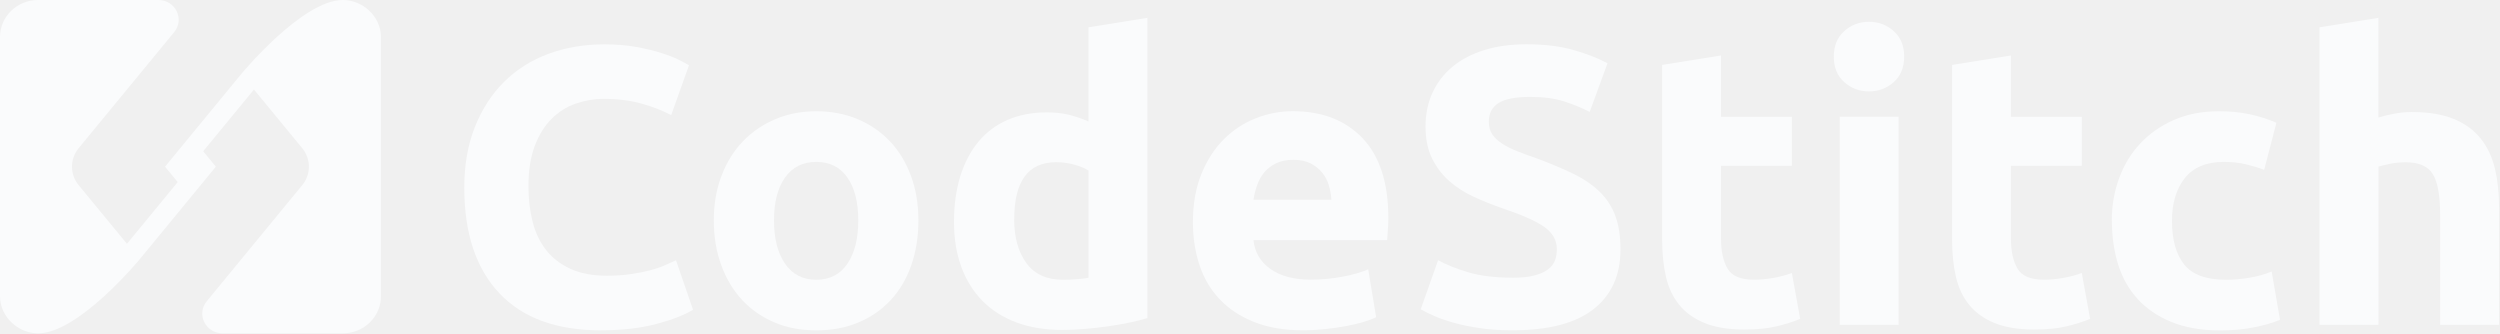
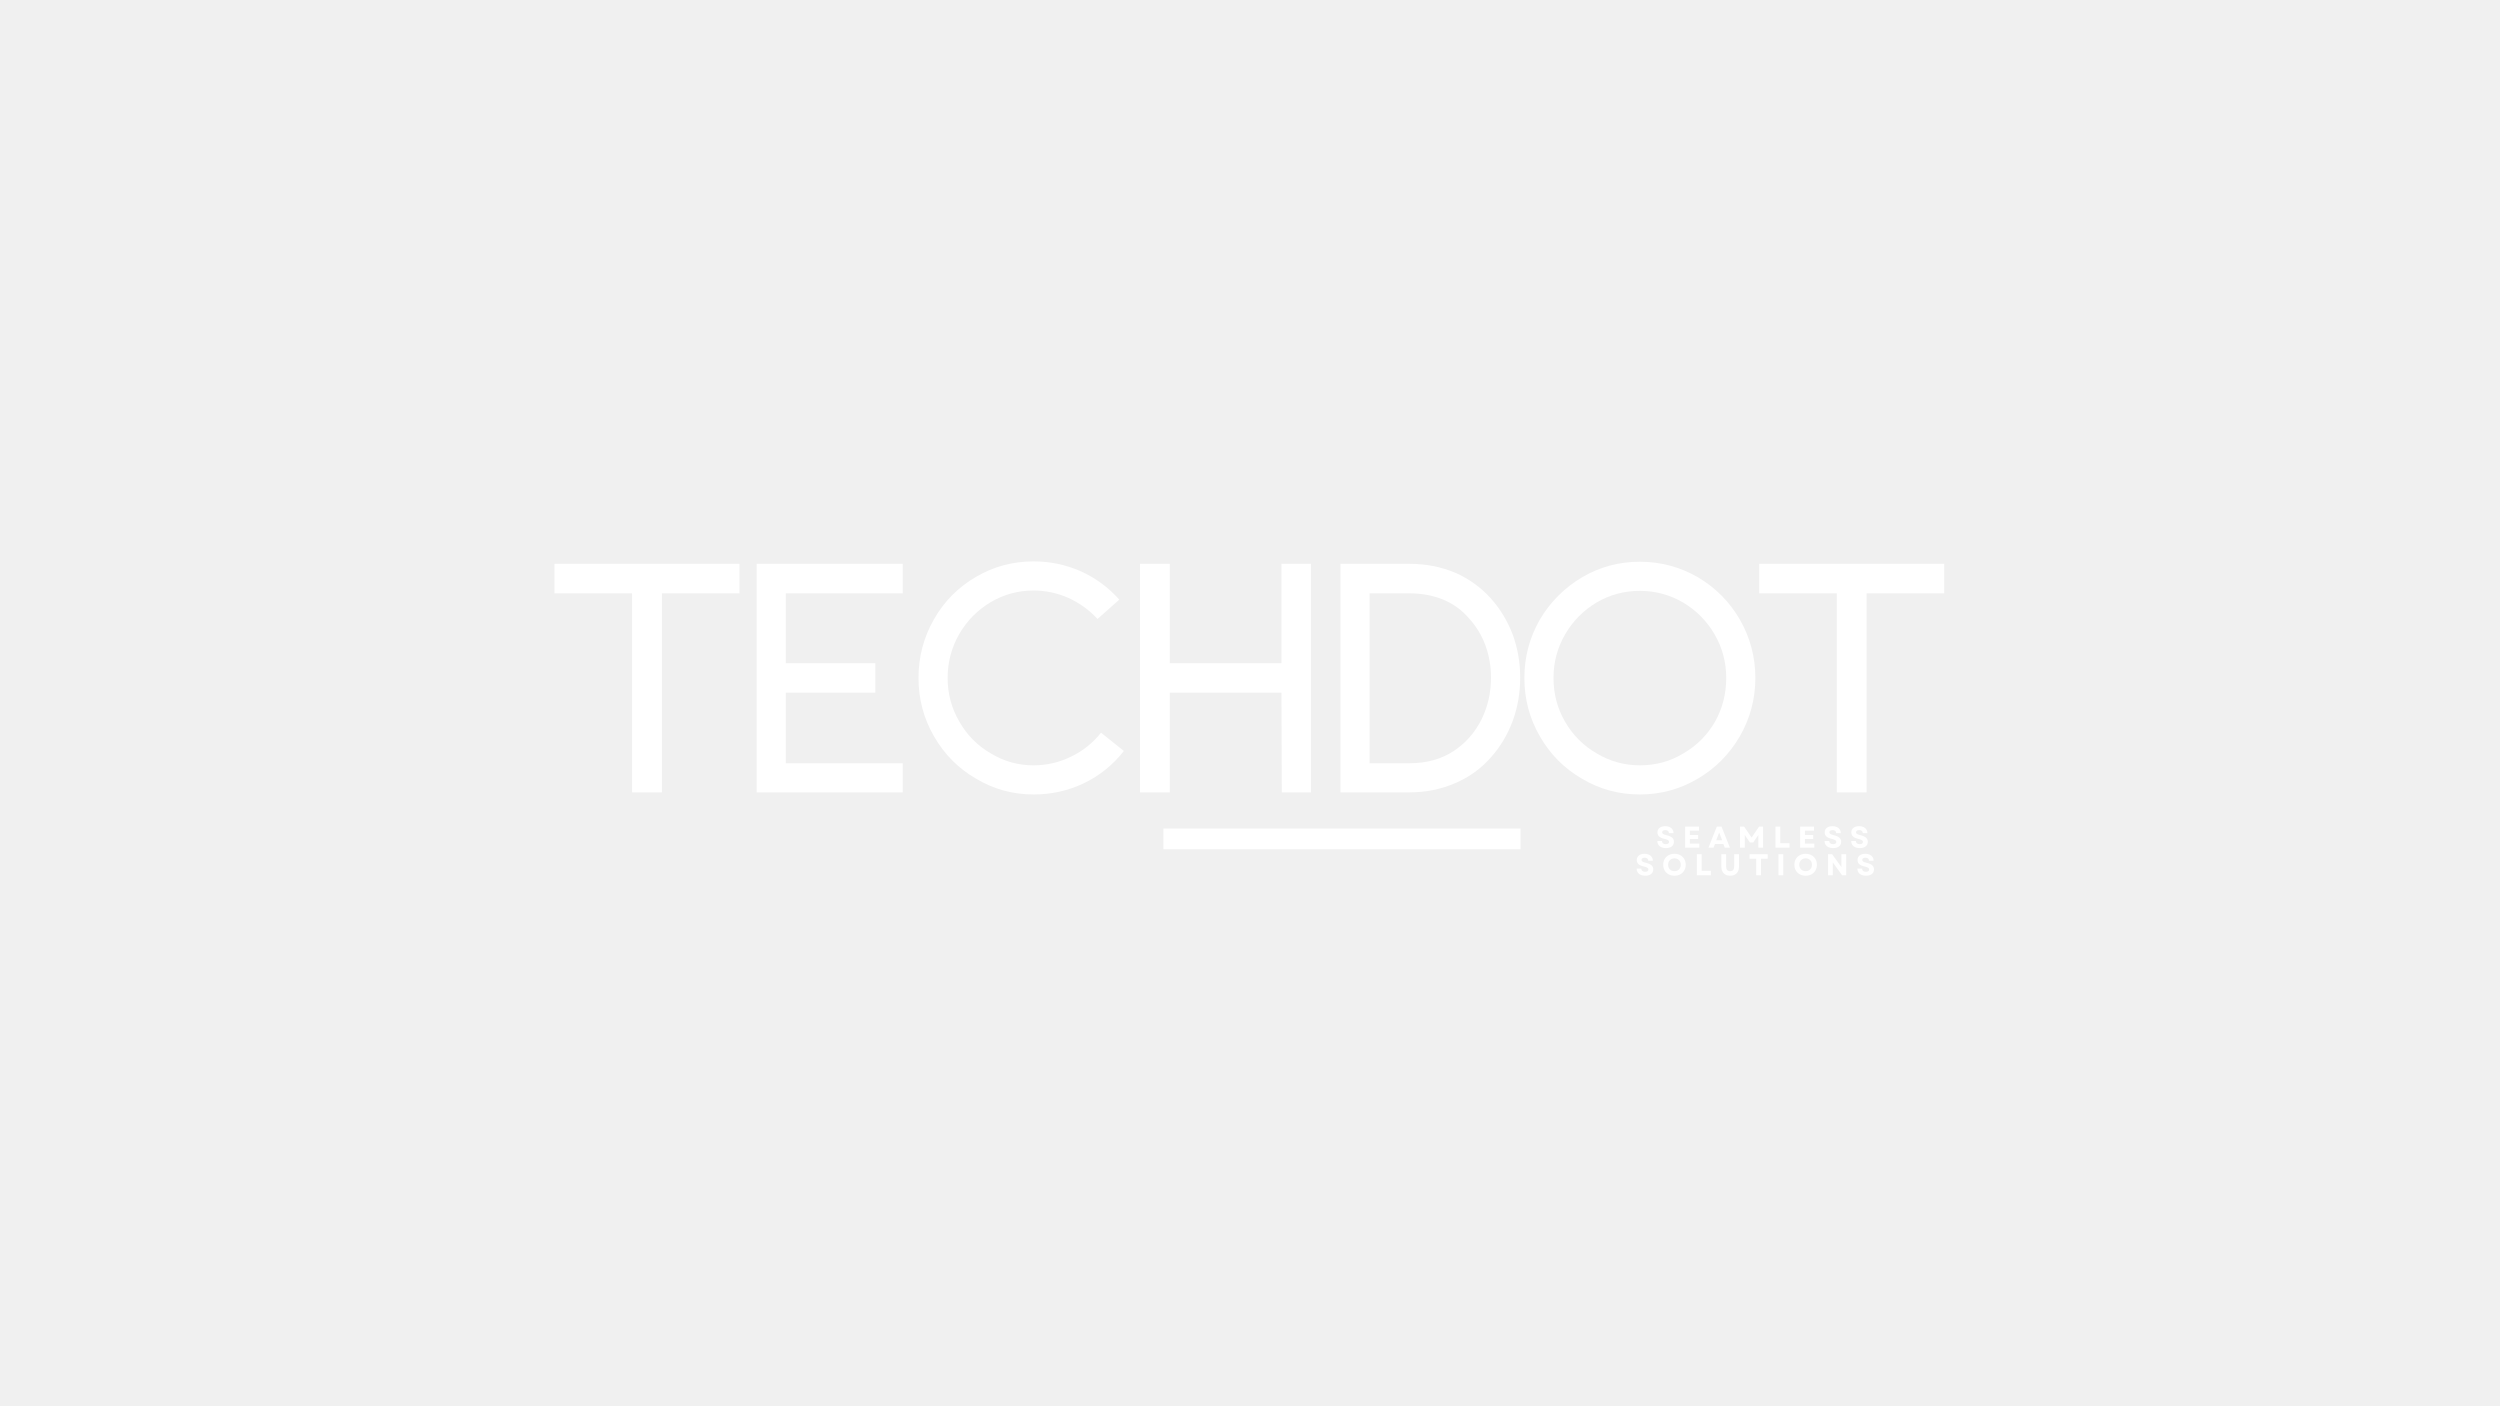
- <svg xmlns="http://www.w3.org/2000/svg" width="210" height="28" viewBox="0 0 210 28" fill="none">
-   <g clip-path="url(#clip0_19_3381)">
-     <path d="M28.796 0C25.391 0 20.262 6.22 20.262 6.22L15.998 11.405L13.863 14L14.928 15.295L10.663 20.48L6.609 15.555C5.859 14.645 5.859 13.355 6.609 12.445L14.633 2.695C15.528 1.61 14.733 0 13.298 0H3.2C1.435 0 0 1.395 0 3.11V24.89C0 26.61 1.525 28 3.2 28C6.604 28 11.733 21.78 11.733 21.78L15.998 16.595L18.132 14L17.067 12.705L21.332 7.52L25.386 12.445C26.136 13.355 26.136 14.645 25.386 15.555L17.367 25.305C16.472 26.39 17.267 28 18.702 28H28.8C30.565 28 32 26.605 32 24.89V3.11C32 1.39 30.475 0 28.8 0H28.796Z" fill="#FAFBFC" />
-     <path d="M50.495 27.75C46.75 27.75 43.9 26.71 41.94 24.625C39.98 22.545 39 19.59 39 15.755C39 13.85 39.3 12.15 39.895 10.655C40.495 9.16 41.31 7.895 42.355 6.865C43.395 5.835 44.635 5.055 46.075 4.52C47.515 3.99 49.075 3.725 50.76 3.725C51.735 3.725 52.62 3.795 53.42 3.94C54.215 4.085 54.915 4.25 55.515 4.44C56.115 4.63 56.61 4.82 57.01 5.02C57.41 5.22 57.695 5.375 57.875 5.485L56.38 9.67C55.67 9.295 54.845 8.97 53.905 8.705C52.965 8.44 51.895 8.305 50.7 8.305C49.905 8.305 49.12 8.44 48.355 8.705C47.59 8.97 46.915 9.4 46.33 9.985C45.745 10.57 45.27 11.33 44.92 12.26C44.565 13.19 44.39 14.32 44.39 15.65C44.39 16.715 44.505 17.705 44.74 18.625C44.97 19.545 45.35 20.335 45.87 21C46.39 21.665 47.07 22.19 47.915 22.58C48.755 22.97 49.775 23.16 50.97 23.16C51.725 23.16 52.4 23.115 52.995 23.025C53.595 22.935 54.125 22.83 54.59 22.71C55.055 22.59 55.465 22.45 55.82 22.295C56.175 22.14 56.495 21.995 56.785 21.865L58.215 26.02C57.485 26.465 56.455 26.86 55.125 27.215C53.795 27.57 52.255 27.745 50.505 27.745L50.495 27.75Z" fill="#FAFBFC" />
-     <path d="M77.145 18.515C77.145 19.89 76.945 21.145 76.545 22.285C76.145 23.425 75.57 24.4 74.815 25.21C74.06 26.02 73.16 26.645 72.105 27.085C71.055 27.53 69.875 27.75 68.565 27.75C67.255 27.75 66.11 27.53 65.06 27.085C64.005 26.64 63.105 26.015 62.35 25.21C61.595 24.4 61.01 23.425 60.59 22.285C60.17 21.145 59.96 19.89 59.96 18.515C59.96 17.14 60.175 15.89 60.61 14.76C61.04 13.63 61.64 12.665 62.405 11.87C63.17 11.075 64.075 10.455 65.13 10.01C66.18 9.565 67.33 9.345 68.57 9.345C69.81 9.345 70.99 9.565 72.045 10.01C73.095 10.455 74 11.075 74.755 11.87C75.51 12.665 76.095 13.63 76.515 14.76C76.935 15.89 77.145 17.14 77.145 18.515ZM72.095 18.515C72.095 16.985 71.79 15.785 71.18 14.91C70.57 14.035 69.7 13.6 68.57 13.6C67.44 13.6 66.565 14.035 65.945 14.91C65.325 15.785 65.015 16.985 65.015 18.515C65.015 20.045 65.325 21.255 65.945 22.155C66.565 23.05 67.44 23.5 68.57 23.5C69.7 23.5 70.57 23.05 71.18 22.155C71.79 21.26 72.095 20.045 72.095 18.515Z" fill="#FAFBFC" />
-     <path d="M96.385 26.72C95.94 26.855 95.435 26.98 94.855 27.1C94.28 27.22 93.675 27.325 93.045 27.415C92.415 27.505 91.77 27.575 91.12 27.63C90.465 27.685 89.84 27.715 89.24 27.715C87.8 27.715 86.515 27.505 85.385 27.085C84.255 26.665 83.305 26.06 82.53 25.275C81.755 24.49 81.16 23.535 80.75 22.415C80.34 21.295 80.135 20.04 80.135 18.645C80.135 17.25 80.31 15.95 80.665 14.805C81.02 13.665 81.53 12.695 82.195 11.895C82.86 11.1 83.675 10.49 84.635 10.07C85.6 9.65 86.7 9.44 87.94 9.44C88.625 9.44 89.24 9.505 89.785 9.64C90.325 9.775 90.875 9.96 91.43 10.205V2.295L96.38 1.5V26.72H96.385ZM85.19 18.415C85.19 19.945 85.535 21.175 86.22 22.105C86.905 23.035 87.925 23.5 89.275 23.5C89.72 23.5 90.13 23.485 90.505 23.45C90.88 23.415 91.19 23.38 91.435 23.335V14.325C91.125 14.125 90.72 13.96 90.225 13.825C89.725 13.69 89.22 13.625 88.715 13.625C86.365 13.625 85.195 15.22 85.195 18.41L85.19 18.415Z" fill="#FAFBFC" />
-     <path d="M100.205 18.68C100.205 17.13 100.445 15.77 100.92 14.61C101.395 13.445 102.02 12.48 102.8 11.7C103.575 10.925 104.465 10.34 105.475 9.94C106.485 9.54 107.52 9.34 108.58 9.34C111.06 9.34 113.02 10.1 114.46 11.615C115.9 13.135 116.62 15.365 116.62 18.31C116.62 18.6 116.61 18.915 116.585 19.255C116.565 19.6 116.54 19.905 116.52 20.17H105.29C105.4 21.19 105.875 21.995 106.72 22.595C107.56 23.195 108.69 23.49 110.11 23.49C111.02 23.49 111.91 23.405 112.785 23.24C113.66 23.075 114.375 22.87 114.93 22.625L115.595 26.645C115.33 26.78 114.975 26.91 114.53 27.045C114.085 27.18 113.595 27.295 113.05 27.395C112.505 27.495 111.925 27.58 111.305 27.645C110.685 27.71 110.065 27.745 109.445 27.745C107.87 27.745 106.505 27.51 105.34 27.045C104.175 26.58 103.215 25.945 102.45 25.135C101.685 24.325 101.12 23.37 100.755 22.26C100.39 21.155 100.205 19.955 100.205 18.67V18.68ZM111.835 16.785C111.815 16.365 111.74 15.955 111.62 15.555C111.5 15.155 111.31 14.8 111.055 14.49C110.8 14.18 110.48 13.925 110.09 13.725C109.7 13.525 109.22 13.425 108.645 13.425C108.07 13.425 107.615 13.52 107.215 13.705C106.815 13.895 106.485 14.145 106.22 14.455C105.955 14.765 105.75 15.125 105.605 15.535C105.46 15.945 105.355 16.36 105.29 16.78H111.835V16.785Z" fill="#FAFBFC" />
-     <path d="M127.055 23.33C127.785 23.33 128.39 23.27 128.865 23.145C129.34 23.025 129.725 22.855 130.01 22.645C130.3 22.435 130.495 22.185 130.61 21.895C130.72 21.605 130.775 21.285 130.775 20.93C130.775 20.175 130.42 19.55 129.71 19.055C129 18.555 127.78 18.02 126.055 17.445C125.3 17.18 124.55 16.875 123.795 16.53C123.04 16.185 122.365 15.755 121.77 15.235C121.17 14.715 120.685 14.085 120.31 13.34C119.935 12.6 119.745 11.695 119.745 10.63C119.745 9.565 119.945 8.61 120.345 7.755C120.745 6.9 121.31 6.175 122.04 5.58C122.77 4.98 123.655 4.525 124.7 4.2C125.74 3.88 126.915 3.72 128.22 3.72C129.77 3.72 131.11 3.885 132.24 4.22C133.37 4.55 134.3 4.92 135.03 5.315L133.535 9.4C132.89 9.07 132.18 8.775 131.39 8.52C130.605 8.265 129.655 8.14 128.55 8.14C127.31 8.14 126.42 8.31 125.875 8.655C125.33 9 125.06 9.525 125.06 10.235C125.06 10.655 125.16 11.01 125.36 11.3C125.56 11.59 125.84 11.85 126.205 12.08C126.57 12.315 126.99 12.525 127.465 12.71C127.94 12.9 128.465 13.09 129.045 13.29C130.24 13.735 131.28 14.17 132.17 14.605C133.055 15.035 133.79 15.54 134.38 16.115C134.965 16.69 135.405 17.365 135.69 18.14C135.98 18.915 136.12 19.855 136.12 20.965C136.12 23.115 135.365 24.78 133.86 25.965C132.355 27.15 130.085 27.745 127.05 27.745C126.03 27.745 125.11 27.685 124.29 27.56C123.47 27.44 122.745 27.29 122.115 27.11C121.485 26.935 120.94 26.745 120.485 26.545C120.03 26.345 119.65 26.16 119.34 25.98L120.8 21.86C121.485 22.235 122.335 22.575 123.34 22.875C124.345 23.175 125.585 23.325 127.045 23.325L127.055 23.33Z" fill="#FAFBFC" />
-     <path d="M139.615 5.455L144.565 4.66V9.81H150.515V13.93H144.565V20.075C144.565 21.115 144.75 21.945 145.115 22.565C145.48 23.185 146.215 23.495 147.325 23.495C147.855 23.495 148.405 23.445 148.97 23.345C149.535 23.245 150.05 23.105 150.515 22.93L151.215 26.785C150.615 27.03 149.95 27.24 149.22 27.415C148.49 27.59 147.59 27.68 146.53 27.68C145.18 27.68 144.06 27.495 143.175 27.13C142.29 26.765 141.58 26.255 141.05 25.6C140.52 24.945 140.145 24.155 139.935 23.225C139.725 22.295 139.62 21.265 139.62 20.135V5.455H139.615Z" fill="#FAFBFC" />
-     <path d="M159.95 4.755C159.95 5.665 159.655 6.38 159.07 6.9C158.485 7.42 157.79 7.68 156.995 7.68C156.2 7.68 155.505 7.42 154.92 6.9C154.335 6.38 154.04 5.665 154.04 4.755C154.04 3.845 154.335 3.135 154.92 2.61C155.505 2.09 156.2 1.83 156.995 1.83C157.79 1.83 158.485 2.09 159.07 2.61C159.655 3.13 159.95 3.845 159.95 4.755ZM159.485 27.285H154.535V9.805H159.485V27.285Z" fill="#FAFBFC" />
-     <path d="M163.97 5.455L168.92 4.66V9.81H174.87V13.93H168.92V20.075C168.92 21.115 169.105 21.945 169.47 22.565C169.835 23.185 170.57 23.495 171.68 23.495C172.21 23.495 172.76 23.445 173.325 23.345C173.89 23.245 174.405 23.105 174.87 22.93L175.57 26.785C174.97 27.03 174.305 27.24 173.575 27.415C172.845 27.59 171.945 27.68 170.885 27.68C169.535 27.68 168.415 27.495 167.53 27.13C166.645 26.765 165.935 26.255 165.405 25.6C164.875 24.945 164.5 24.155 164.29 23.225C164.08 22.295 163.975 21.265 163.975 20.135V5.455H163.97Z" fill="#FAFBFC" />
-     <path d="M177.39 18.545C177.39 17.28 177.595 16.09 178.005 14.975C178.415 13.855 179.005 12.88 179.785 12.05C180.56 11.22 181.5 10.56 182.61 10.075C183.72 9.59 184.98 9.345 186.4 9.345C187.33 9.345 188.185 9.43 188.96 9.595C189.735 9.76 190.49 10 191.22 10.31L190.19 14.265C189.725 14.09 189.215 13.935 188.66 13.8C188.105 13.665 187.485 13.6 186.8 13.6C185.34 13.6 184.245 14.055 183.525 14.96C182.805 15.87 182.445 17.065 182.445 18.55C182.445 20.125 182.785 21.34 183.46 22.205C184.135 23.07 185.315 23.5 187 23.5C187.6 23.5 188.24 23.445 188.925 23.335C189.61 23.225 190.245 23.045 190.82 22.805L191.52 26.86C190.945 27.105 190.225 27.315 189.36 27.49C188.495 27.665 187.545 27.755 186.505 27.755C184.91 27.755 183.535 27.515 182.385 27.04C181.235 26.565 180.285 25.915 179.545 25.095C178.8 24.275 178.26 23.305 177.915 22.19C177.57 21.07 177.4 19.86 177.4 18.55L177.39 18.545Z" fill="#FAFBFC" />
-     <path d="M194.835 27.285V2.295L199.785 1.5V9.875C200.12 9.765 200.545 9.66 201.065 9.56C201.585 9.46 202.09 9.41 202.575 9.41C203.995 9.41 205.17 9.605 206.115 9.99C207.055 10.38 207.81 10.925 208.375 11.635C208.94 12.345 209.34 13.185 209.57 14.16C209.805 15.135 209.92 16.22 209.92 17.415V27.285H204.97V18.015C204.97 16.42 204.765 15.29 204.355 14.625C203.945 13.96 203.185 13.63 202.08 13.63C201.635 13.63 201.22 13.67 200.835 13.745C200.445 13.825 200.1 13.905 199.79 13.995V27.285H194.84H194.835Z" fill="#FAFBFC" />
-   </g>
+ <svg xmlns="http://www.w3.org/2000/svg" width="1366" zoomAndPan="magnify" viewBox="0 0 1024.5 576" height="768" preserveAspectRatio="xMidYMid meet" version="1.0">
  <defs>
-     <clipPath id="clip0_19_3381">
-       <rect width="210" height="28" fill="white" />
+     <g />
+     <clipPath id="522903f857">
+       <path d="M 476.758 339.535 L 623.117 339.535 L 623.117 348.023 L 476.758 348.023 Z M 476.758 339.535 " clip-rule="nonzero" />
    </clipPath>
  </defs>
+   <g fill="#ffffff" fill-opacity="1">
+     <g transform="translate(219.8872, 324.7137)">
+       <g>
+         <path d="M 7.344 -93.656 L 83.156 -93.656 L 83.156 -81.562 L 51.359 -81.562 L 51.359 0 L 39.125 0 L 39.125 -81.562 L 7.344 -81.562 Z M 7.344 -93.656 " />
+       </g>
+     </g>
+   </g>
+   <g fill="#ffffff" fill-opacity="1">
+     <g transform="translate(297.8544, 324.7137)">
+       <g>
+         <path d="M 12.234 -93.656 L 72.078 -93.656 L 72.078 -81.562 L 24.172 -81.562 L 24.172 -52.938 L 60.859 -52.938 L 60.859 -40.859 L 24.172 -40.859 L 24.172 -11.938 L 72.078 -11.938 L 72.078 0 L 12.234 0 Z M 12.234 -93.656 " />
+       </g>
+     </g>
+   </g>
+   <g fill="#ffffff" fill-opacity="1">
+     <g transform="translate(369.6358, 324.7137)">
+       <g>
+         <path d="M 90.922 -16.969 C 86.41 -11.219 80.941 -6.805 74.516 -3.734 C 68.086 -0.672 61.234 0.859 53.953 0.859 C 45.41 0.859 37.547 -1.297 30.359 -5.609 C 23.066 -9.828 17.312 -15.629 13.094 -23.016 C 8.875 -30.305 6.766 -38.266 6.766 -46.891 C 6.766 -55.523 8.875 -63.535 13.094 -70.922 C 17.312 -78.305 23.066 -84.109 30.359 -88.328 C 37.547 -92.547 45.41 -94.656 53.953 -94.656 C 60.66 -94.656 67.082 -93.312 73.219 -90.625 C 79.363 -87.844 84.641 -83.961 89.047 -78.984 L 80.125 -71.062 C 76.77 -74.707 72.789 -77.586 68.188 -79.703 C 63.582 -81.711 58.836 -82.719 53.953 -82.719 C 47.617 -82.719 41.766 -81.133 36.391 -77.969 C 30.93 -74.707 26.617 -70.344 23.453 -64.875 C 20.285 -59.312 18.703 -53.316 18.703 -46.891 C 18.703 -40.473 20.285 -34.531 23.453 -29.062 C 26.617 -23.5 30.93 -19.133 36.391 -15.969 C 41.766 -12.707 47.617 -11.078 53.953 -11.078 C 59.316 -11.078 64.445 -12.273 69.344 -14.672 C 74.133 -16.973 78.207 -20.234 81.562 -24.453 Z M 90.922 -16.969 " />
+       </g>
+     </g>
+   </g>
+   <g fill="#ffffff" fill-opacity="1">
+     <g transform="translate(454.7956, 324.7137)">
+       <g>
+         <path d="M 24.594 -40.859 L 24.594 0 L 12.375 0 L 12.375 -93.656 L 24.594 -93.656 L 24.594 -52.938 L 70.344 -52.938 L 70.344 -93.656 L 82.438 -93.656 L 82.438 0 L 70.484 0 L 70.344 -40.859 Z M 24.594 -40.859 " />
+       </g>
+     </g>
+   </g>
+   <g fill="#ffffff" fill-opacity="1">
+     <g transform="translate(537.0783, 324.7137)">
+       <g>
+         <path d="M 12.234 0 L 12.234 -93.656 L 40.562 -93.656 C 47.188 -93.656 53.375 -92.457 59.125 -90.062 C 64.875 -87.562 69.812 -84.008 73.938 -79.406 C 77.781 -75.094 80.754 -70.156 82.859 -64.594 C 84.879 -59.031 85.891 -53.18 85.891 -47.047 C 85.891 -40.805 84.879 -34.906 82.859 -29.344 C 80.754 -23.688 77.781 -18.703 73.938 -14.391 C 69.812 -9.691 64.875 -6.141 59.125 -3.734 C 53.375 -1.242 47.188 0 40.562 0 Z M 24.172 -11.938 L 40.562 -11.938 C 47.562 -11.938 53.602 -13.613 58.688 -16.969 C 63.582 -20.227 67.375 -24.547 70.062 -29.922 C 72.645 -35.191 73.938 -40.898 73.938 -47.047 C 73.938 -51.648 73.172 -56.062 71.641 -60.281 C 70.109 -64.406 67.852 -68.098 64.875 -71.359 C 62 -74.711 58.5 -77.254 54.375 -78.984 C 50.156 -80.703 45.551 -81.562 40.562 -81.562 L 24.172 -81.562 Z M 24.172 -11.938 " />
+       </g>
+     </g>
+   </g>
+   <g fill="#ffffff" fill-opacity="1">
+     <g transform="translate(617.9225, 324.7137)">
+       <g>
+         <path d="M 95.094 -23.016 C 90.781 -15.629 85.023 -9.828 77.828 -5.609 C 70.535 -1.297 62.625 0.859 54.094 0.859 C 45.457 0.859 37.547 -1.297 30.359 -5.609 C 23.066 -9.828 17.312 -15.629 13.094 -23.016 C 8.875 -30.305 6.766 -38.266 6.766 -46.891 C 6.766 -55.43 8.875 -63.395 13.094 -70.781 C 17.406 -78.07 23.207 -83.875 30.5 -88.188 C 37.688 -92.406 45.551 -94.516 54.094 -94.516 C 62.531 -94.516 70.441 -92.406 77.828 -88.188 C 85.117 -83.875 90.875 -78.07 95.094 -70.781 C 99.312 -63.395 101.422 -55.43 101.422 -46.891 C 101.422 -38.359 99.312 -30.398 95.094 -23.016 Z M 84.734 -64.734 C 81.566 -70.203 77.25 -74.566 71.781 -77.828 C 66.312 -80.992 60.414 -82.578 54.094 -82.578 C 47.664 -82.578 41.766 -80.992 36.391 -77.828 C 30.93 -74.566 26.617 -70.203 23.453 -64.734 C 20.285 -59.266 18.703 -53.316 18.703 -46.891 C 18.703 -40.367 20.285 -34.379 23.453 -28.922 C 26.617 -23.453 30.93 -19.133 36.391 -15.969 C 41.859 -12.707 47.758 -11.078 54.094 -11.078 C 60.613 -11.078 66.562 -12.707 71.938 -15.969 C 77.395 -19.133 81.707 -23.453 84.875 -28.922 C 87.945 -34.379 89.484 -40.367 89.484 -46.891 C 89.484 -53.316 87.898 -59.266 84.734 -64.734 Z M 84.734 -64.734 " />
+       </g>
+     </g>
+   </g>
+   <g fill="#ffffff" fill-opacity="1">
+     <g transform="translate(713.5835, 324.7137)">
+       <g>
+         <path d="M 7.344 -93.656 L 83.156 -93.656 L 83.156 -81.562 L 51.359 -81.562 L 51.359 0 L 39.125 0 L 39.125 -81.562 L 7.344 -81.562 Z M 7.344 -93.656 " />
+       </g>
+     </g>
+   </g>
+   <g clip-path="url(#522903f857)">
+     <path fill="#ffffff" d="M 476.758 339.535 L 623.105 339.535 L 623.105 348.023 L 476.758 348.023 Z M 476.758 339.535 " fill-opacity="1" fill-rule="nonzero" />
+   </g>
+   <g fill="#ffffff" fill-opacity="1">
+     <g transform="translate(672.7001, 347.3794)">
+       <g />
+     </g>
+   </g>
+   <g fill="#ffffff" fill-opacity="1">
+     <g transform="translate(678.616, 347.3794)">
+       <g>
+         <path d="M 4.047 0.172 C 3.328 0.172 2.703 0.051 2.172 -0.188 C 1.648 -0.426 1.25 -0.766 0.969 -1.203 C 0.688 -1.641 0.547 -2.156 0.547 -2.75 L 2.469 -2.75 C 2.469 -2.344 2.609 -2.02 2.891 -1.781 C 3.18 -1.551 3.562 -1.438 4.031 -1.438 C 4.445 -1.438 4.773 -1.516 5.016 -1.672 C 5.254 -1.836 5.375 -2.066 5.375 -2.359 C 5.375 -2.66 5.227 -2.906 4.938 -3.094 C 4.645 -3.281 4.195 -3.441 3.594 -3.578 C 2.582 -3.797 1.832 -4.117 1.344 -4.547 C 0.852 -4.984 0.609 -5.555 0.609 -6.266 C 0.609 -7.047 0.895 -7.664 1.469 -8.125 C 2.051 -8.582 2.844 -8.812 3.844 -8.812 C 4.52 -8.812 5.109 -8.691 5.609 -8.453 C 6.117 -8.223 6.508 -7.895 6.781 -7.469 C 7.062 -7.051 7.203 -6.551 7.203 -5.969 L 5.312 -5.969 C 5.312 -6.352 5.18 -6.656 4.922 -6.875 C 4.672 -7.094 4.316 -7.203 3.859 -7.203 C 3.453 -7.203 3.129 -7.125 2.891 -6.969 C 2.648 -6.812 2.531 -6.586 2.531 -6.297 C 2.531 -6.035 2.66 -5.812 2.922 -5.625 C 3.191 -5.445 3.656 -5.281 4.312 -5.125 C 5.383 -4.863 6.16 -4.52 6.641 -4.094 C 7.117 -3.664 7.359 -3.113 7.359 -2.438 C 7.359 -1.613 7.062 -0.973 6.469 -0.516 C 5.883 -0.055 5.078 0.172 4.047 0.172 Z M 4.047 0.172 " />
+       </g>
+     </g>
+   </g>
+   <g fill="#ffffff" fill-opacity="1">
+     <g transform="translate(689.53, 347.3794)">
+       <g>
+         <path d="M 1.031 0 L 1.031 -8.641 L 6.719 -8.641 L 6.719 -6.984 L 2.984 -6.984 L 2.984 -5.203 L 6.375 -5.203 L 6.375 -3.562 L 2.984 -3.562 L 2.984 -1.672 L 6.844 -1.672 L 6.844 0 Z M 1.031 0 " />
+       </g>
+     </g>
+   </g>
+   <g fill="#ffffff" fill-opacity="1">
+     <g transform="translate(700.0119, 347.3794)">
+       <g>
+         <path d="M 0.109 0 L 3.547 -8.641 L 5.469 -8.641 L 8.906 0 L 6.797 0 L 6.219 -1.5 L 2.797 -1.5 L 2.203 0 Z M 3.297 -3.031 L 5.734 -3.031 L 4.5 -6.203 Z M 3.297 -3.031 " />
+       </g>
+     </g>
+   </g>
+   <g fill="#ffffff" fill-opacity="1">
+     <g transform="translate(712.0248, 347.3794)">
+       <g>
+         <path d="M 1.031 0 L 1.031 -8.641 L 2.703 -8.641 L 5.781 -4.156 L 8.844 -8.641 L 10.484 -8.641 L 10.484 0 L 8.547 0 L 8.547 -5.203 L 6.438 -2.141 L 5.078 -2.141 L 2.984 -5.203 L 2.984 0 Z M 1.031 0 " />
+       </g>
+     </g>
+   </g>
+   <g fill="#ffffff" fill-opacity="1">
+     <g transform="translate(726.5563, 347.3794)">
+       <g>
+         <path d="M 1.031 0 L 1.031 -8.641 L 3 -8.641 L 3 -1.844 L 6.781 -1.844 L 6.781 0 Z M 1.031 0 " />
+       </g>
+     </g>
+   </g>
+   <g fill="#ffffff" fill-opacity="1">
+     <g transform="translate(736.6678, 347.3794)">
+       <g>
+         <path d="M 1.031 0 L 1.031 -8.641 L 6.719 -8.641 L 6.719 -6.984 L 2.984 -6.984 L 2.984 -5.203 L 6.375 -5.203 L 6.375 -3.562 L 2.984 -3.562 L 2.984 -1.672 L 6.844 -1.672 L 6.844 0 Z M 1.031 0 " />
+       </g>
+     </g>
+   </g>
+   <g fill="#ffffff" fill-opacity="1">
+     <g transform="translate(747.1498, 347.3794)">
+       <g>
+         <path d="M 4.047 0.172 C 3.328 0.172 2.703 0.051 2.172 -0.188 C 1.648 -0.426 1.25 -0.766 0.969 -1.203 C 0.688 -1.641 0.547 -2.156 0.547 -2.75 L 2.469 -2.75 C 2.469 -2.344 2.609 -2.02 2.891 -1.781 C 3.18 -1.551 3.562 -1.438 4.031 -1.438 C 4.445 -1.438 4.773 -1.516 5.016 -1.672 C 5.254 -1.836 5.375 -2.066 5.375 -2.359 C 5.375 -2.66 5.227 -2.906 4.938 -3.094 C 4.645 -3.281 4.195 -3.441 3.594 -3.578 C 2.582 -3.797 1.832 -4.117 1.344 -4.547 C 0.852 -4.984 0.609 -5.555 0.609 -6.266 C 0.609 -7.047 0.895 -7.664 1.469 -8.125 C 2.051 -8.582 2.844 -8.812 3.844 -8.812 C 4.52 -8.812 5.109 -8.691 5.609 -8.453 C 6.117 -8.223 6.508 -7.895 6.781 -7.469 C 7.062 -7.051 7.203 -6.551 7.203 -5.969 L 5.312 -5.969 C 5.312 -6.352 5.18 -6.656 4.922 -6.875 C 4.672 -7.094 4.316 -7.203 3.859 -7.203 C 3.453 -7.203 3.129 -7.125 2.891 -6.969 C 2.648 -6.812 2.531 -6.586 2.531 -6.297 C 2.531 -6.035 2.66 -5.812 2.922 -5.625 C 3.191 -5.445 3.656 -5.281 4.312 -5.125 C 5.383 -4.863 6.16 -4.52 6.641 -4.094 C 7.117 -3.664 7.359 -3.113 7.359 -2.438 C 7.359 -1.613 7.062 -0.973 6.469 -0.516 C 5.883 -0.055 5.078 0.172 4.047 0.172 Z M 4.047 0.172 " />
+       </g>
+     </g>
+   </g>
+   <g fill="#ffffff" fill-opacity="1">
+     <g transform="translate(758.0638, 347.3794)">
+       <g>
+         <path d="M 4.047 0.172 C 3.328 0.172 2.703 0.051 2.172 -0.188 C 1.648 -0.426 1.25 -0.766 0.969 -1.203 C 0.688 -1.641 0.547 -2.156 0.547 -2.75 L 2.469 -2.75 C 2.469 -2.344 2.609 -2.02 2.891 -1.781 C 3.18 -1.551 3.562 -1.438 4.031 -1.438 C 4.445 -1.438 4.773 -1.516 5.016 -1.672 C 5.254 -1.836 5.375 -2.066 5.375 -2.359 C 5.375 -2.66 5.227 -2.906 4.938 -3.094 C 4.645 -3.281 4.195 -3.441 3.594 -3.578 C 2.582 -3.797 1.832 -4.117 1.344 -4.547 C 0.852 -4.984 0.609 -5.555 0.609 -6.266 C 0.609 -7.047 0.895 -7.664 1.469 -8.125 C 2.051 -8.582 2.844 -8.812 3.844 -8.812 C 4.52 -8.812 5.109 -8.691 5.609 -8.453 C 6.117 -8.223 6.508 -7.895 6.781 -7.469 C 7.062 -7.051 7.203 -6.551 7.203 -5.969 L 5.312 -5.969 C 5.312 -6.352 5.18 -6.656 4.922 -6.875 C 4.672 -7.094 4.316 -7.203 3.859 -7.203 C 3.453 -7.203 3.129 -7.125 2.891 -6.969 C 2.648 -6.812 2.531 -6.586 2.531 -6.297 C 2.531 -6.035 2.66 -5.812 2.922 -5.625 C 3.191 -5.445 3.656 -5.281 4.312 -5.125 C 5.383 -4.863 6.16 -4.52 6.641 -4.094 C 7.117 -3.664 7.359 -3.113 7.359 -2.438 C 7.359 -1.613 7.062 -0.973 6.469 -0.516 C 5.883 -0.055 5.078 0.172 4.047 0.172 Z M 4.047 0.172 " />
+       </g>
+     </g>
+   </g>
+   <g fill="#ffffff" fill-opacity="1">
+     <g transform="translate(670.1441, 358.6967)">
+       <g>
+         <path d="M 4.047 0.172 C 3.328 0.172 2.703 0.051 2.172 -0.188 C 1.648 -0.426 1.25 -0.766 0.969 -1.203 C 0.688 -1.641 0.547 -2.156 0.547 -2.75 L 2.469 -2.75 C 2.469 -2.344 2.609 -2.02 2.891 -1.781 C 3.18 -1.551 3.562 -1.438 4.031 -1.438 C 4.445 -1.438 4.773 -1.516 5.016 -1.672 C 5.254 -1.836 5.375 -2.066 5.375 -2.359 C 5.375 -2.66 5.227 -2.906 4.938 -3.094 C 4.645 -3.281 4.195 -3.441 3.594 -3.578 C 2.582 -3.797 1.832 -4.117 1.344 -4.547 C 0.852 -4.984 0.609 -5.555 0.609 -6.266 C 0.609 -7.047 0.895 -7.664 1.469 -8.125 C 2.051 -8.582 2.844 -8.812 3.844 -8.812 C 4.52 -8.812 5.109 -8.691 5.609 -8.453 C 6.117 -8.223 6.508 -7.895 6.781 -7.469 C 7.062 -7.051 7.203 -6.551 7.203 -5.969 L 5.312 -5.969 C 5.312 -6.352 5.18 -6.656 4.922 -6.875 C 4.672 -7.094 4.316 -7.203 3.859 -7.203 C 3.453 -7.203 3.129 -7.125 2.891 -6.969 C 2.648 -6.812 2.531 -6.586 2.531 -6.297 C 2.531 -6.035 2.66 -5.812 2.922 -5.625 C 3.191 -5.445 3.656 -5.281 4.312 -5.125 C 5.383 -4.863 6.16 -4.52 6.641 -4.094 C 7.117 -3.664 7.359 -3.113 7.359 -2.438 C 7.359 -1.613 7.062 -0.973 6.469 -0.516 C 5.883 -0.055 5.078 0.172 4.047 0.172 Z M 4.047 0.172 " />
+       </g>
+     </g>
+   </g>
+   <g fill="#ffffff" fill-opacity="1">
+     <g transform="translate(681.0581, 358.6967)">
+       <g>
+         <path d="M 5.141 0.172 C 4.242 0.172 3.445 -0.016 2.75 -0.391 C 2.051 -0.773 1.504 -1.305 1.109 -1.984 C 0.723 -2.66 0.531 -3.438 0.531 -4.312 C 0.531 -5.195 0.723 -5.977 1.109 -6.656 C 1.504 -7.332 2.051 -7.859 2.75 -8.234 C 3.445 -8.617 4.242 -8.812 5.141 -8.812 C 6.047 -8.812 6.844 -8.617 7.531 -8.234 C 8.219 -7.859 8.758 -7.332 9.156 -6.656 C 9.551 -5.977 9.75 -5.195 9.75 -4.312 C 9.75 -3.438 9.551 -2.66 9.156 -1.984 C 8.758 -1.305 8.219 -0.773 7.531 -0.391 C 6.844 -0.016 6.047 0.172 5.141 0.172 Z M 2.531 -4.312 C 2.531 -3.801 2.641 -3.348 2.859 -2.953 C 3.086 -2.555 3.395 -2.242 3.781 -2.016 C 4.176 -1.797 4.629 -1.688 5.141 -1.688 C 5.648 -1.688 6.098 -1.797 6.484 -2.016 C 6.879 -2.242 7.188 -2.555 7.406 -2.953 C 7.625 -3.348 7.734 -3.801 7.734 -4.312 C 7.734 -4.832 7.625 -5.289 7.406 -5.688 C 7.188 -6.082 6.879 -6.391 6.484 -6.609 C 6.098 -6.836 5.648 -6.953 5.141 -6.953 C 4.629 -6.953 4.176 -6.836 3.781 -6.609 C 3.395 -6.391 3.086 -6.082 2.859 -5.688 C 2.641 -5.289 2.531 -4.832 2.531 -4.312 Z M 2.531 -4.312 " />
+       </g>
+     </g>
+   </g>
+   <g fill="#ffffff" fill-opacity="1">
+     <g transform="translate(694.3426, 358.6967)">
+       <g>
+         <path d="M 1.031 0 L 1.031 -8.641 L 3 -8.641 L 3 -1.844 L 6.781 -1.844 L 6.781 0 Z M 1.031 0 " />
+       </g>
+     </g>
+   </g>
+   <g fill="#ffffff" fill-opacity="1">
+     <g transform="translate(704.4542, 358.6967)">
+       <g>
+         <path d="M 4.562 0.172 C 3.812 0.172 3.164 0.02 2.625 -0.281 C 2.094 -0.582 1.68 -1.008 1.391 -1.562 C 1.098 -2.113 0.953 -2.781 0.953 -3.562 L 0.953 -8.641 L 2.906 -8.641 L 2.906 -3.688 C 2.906 -2.352 3.457 -1.688 4.562 -1.688 C 5.664 -1.688 6.219 -2.352 6.219 -3.688 L 6.219 -8.641 L 8.188 -8.641 L 8.188 -3.562 C 8.188 -2.781 8.039 -2.113 7.75 -1.562 C 7.457 -1.008 7.039 -0.582 6.5 -0.281 C 5.957 0.02 5.312 0.172 4.562 0.172 Z M 4.562 0.172 " />
+       </g>
+     </g>
+   </g>
+   <g fill="#ffffff" fill-opacity="1">
+     <g transform="translate(716.5905, 358.6967)">
+       <g>
+         <path d="M 3.109 0 L 3.109 -6.797 L 0.375 -6.797 L 0.375 -8.641 L 7.812 -8.641 L 7.812 -6.797 L 5.078 -6.797 L 5.078 0 Z M 3.109 0 " />
+       </g>
+     </g>
+   </g>
+   <g fill="#ffffff" fill-opacity="1">
+     <g transform="translate(727.7762, 358.6967)">
+       <g>
+         <path d="M 1.031 0 L 1.031 -8.641 L 3 -8.641 L 3 0 Z M 1.031 0 " />
+       </g>
+     </g>
+   </g>
+   <g fill="#ffffff" fill-opacity="1">
+     <g transform="translate(734.8135, 358.6967)">
+       <g>
+         <path d="M 5.141 0.172 C 4.242 0.172 3.445 -0.016 2.75 -0.391 C 2.051 -0.773 1.504 -1.305 1.109 -1.984 C 0.723 -2.66 0.531 -3.438 0.531 -4.312 C 0.531 -5.195 0.723 -5.977 1.109 -6.656 C 1.504 -7.332 2.051 -7.859 2.75 -8.234 C 3.445 -8.617 4.242 -8.812 5.141 -8.812 C 6.047 -8.812 6.844 -8.617 7.531 -8.234 C 8.219 -7.859 8.758 -7.332 9.156 -6.656 C 9.551 -5.977 9.75 -5.195 9.75 -4.312 C 9.75 -3.438 9.551 -2.66 9.156 -1.984 C 8.758 -1.305 8.219 -0.773 7.531 -0.391 C 6.844 -0.016 6.047 0.172 5.141 0.172 Z M 2.531 -4.312 C 2.531 -3.801 2.641 -3.348 2.859 -2.953 C 3.086 -2.555 3.395 -2.242 3.781 -2.016 C 4.176 -1.797 4.629 -1.688 5.141 -1.688 C 5.648 -1.688 6.098 -1.797 6.484 -2.016 C 6.879 -2.242 7.188 -2.555 7.406 -2.953 C 7.625 -3.348 7.734 -3.801 7.734 -4.312 C 7.734 -4.832 7.625 -5.289 7.406 -5.688 C 7.188 -6.082 6.879 -6.391 6.484 -6.609 C 6.098 -6.836 5.648 -6.953 5.141 -6.953 C 4.629 -6.953 4.176 -6.836 3.781 -6.609 C 3.395 -6.391 3.086 -6.082 2.859 -5.688 C 2.641 -5.289 2.531 -4.832 2.531 -4.312 Z M 2.531 -4.312 " />
+       </g>
+     </g>
+   </g>
+   <g fill="#ffffff" fill-opacity="1">
+     <g transform="translate(748.098, 358.6967)">
+       <g>
+         <path d="M 1.031 0 L 1.031 -8.641 L 2.703 -8.641 L 6.516 -3.375 L 6.516 -8.641 L 8.469 -8.641 L 8.469 0 L 6.797 0 L 2.984 -5.297 L 2.984 0 Z M 1.031 0 " />
+       </g>
+     </g>
+   </g>
+   <g fill="#ffffff" fill-opacity="1">
+     <g transform="translate(760.6047, 358.6967)">
+       <g>
+         <path d="M 4.047 0.172 C 3.328 0.172 2.703 0.051 2.172 -0.188 C 1.648 -0.426 1.25 -0.766 0.969 -1.203 C 0.688 -1.641 0.547 -2.156 0.547 -2.75 L 2.469 -2.75 C 2.469 -2.344 2.609 -2.02 2.891 -1.781 C 3.18 -1.551 3.562 -1.438 4.031 -1.438 C 4.445 -1.438 4.773 -1.516 5.016 -1.672 C 5.254 -1.836 5.375 -2.066 5.375 -2.359 C 5.375 -2.66 5.227 -2.906 4.938 -3.094 C 4.645 -3.281 4.195 -3.441 3.594 -3.578 C 2.582 -3.797 1.832 -4.117 1.344 -4.547 C 0.852 -4.984 0.609 -5.555 0.609 -6.266 C 0.609 -7.047 0.895 -7.664 1.469 -8.125 C 2.051 -8.582 2.844 -8.812 3.844 -8.812 C 4.52 -8.812 5.109 -8.691 5.609 -8.453 C 6.117 -8.223 6.508 -7.895 6.781 -7.469 C 7.062 -7.051 7.203 -6.551 7.203 -5.969 L 5.312 -5.969 C 5.312 -6.352 5.18 -6.656 4.922 -6.875 C 4.672 -7.094 4.316 -7.203 3.859 -7.203 C 3.453 -7.203 3.129 -7.125 2.891 -6.969 C 2.648 -6.812 2.531 -6.586 2.531 -6.297 C 2.531 -6.035 2.66 -5.812 2.922 -5.625 C 3.191 -5.445 3.656 -5.281 4.312 -5.125 C 5.383 -4.863 6.16 -4.52 6.641 -4.094 C 7.117 -3.664 7.359 -3.113 7.359 -2.438 C 7.359 -1.613 7.062 -0.973 6.469 -0.516 C 5.883 -0.055 5.078 0.172 4.047 0.172 Z M 4.047 0.172 " />
+       </g>
+     </g>
+   </g>
</svg>
